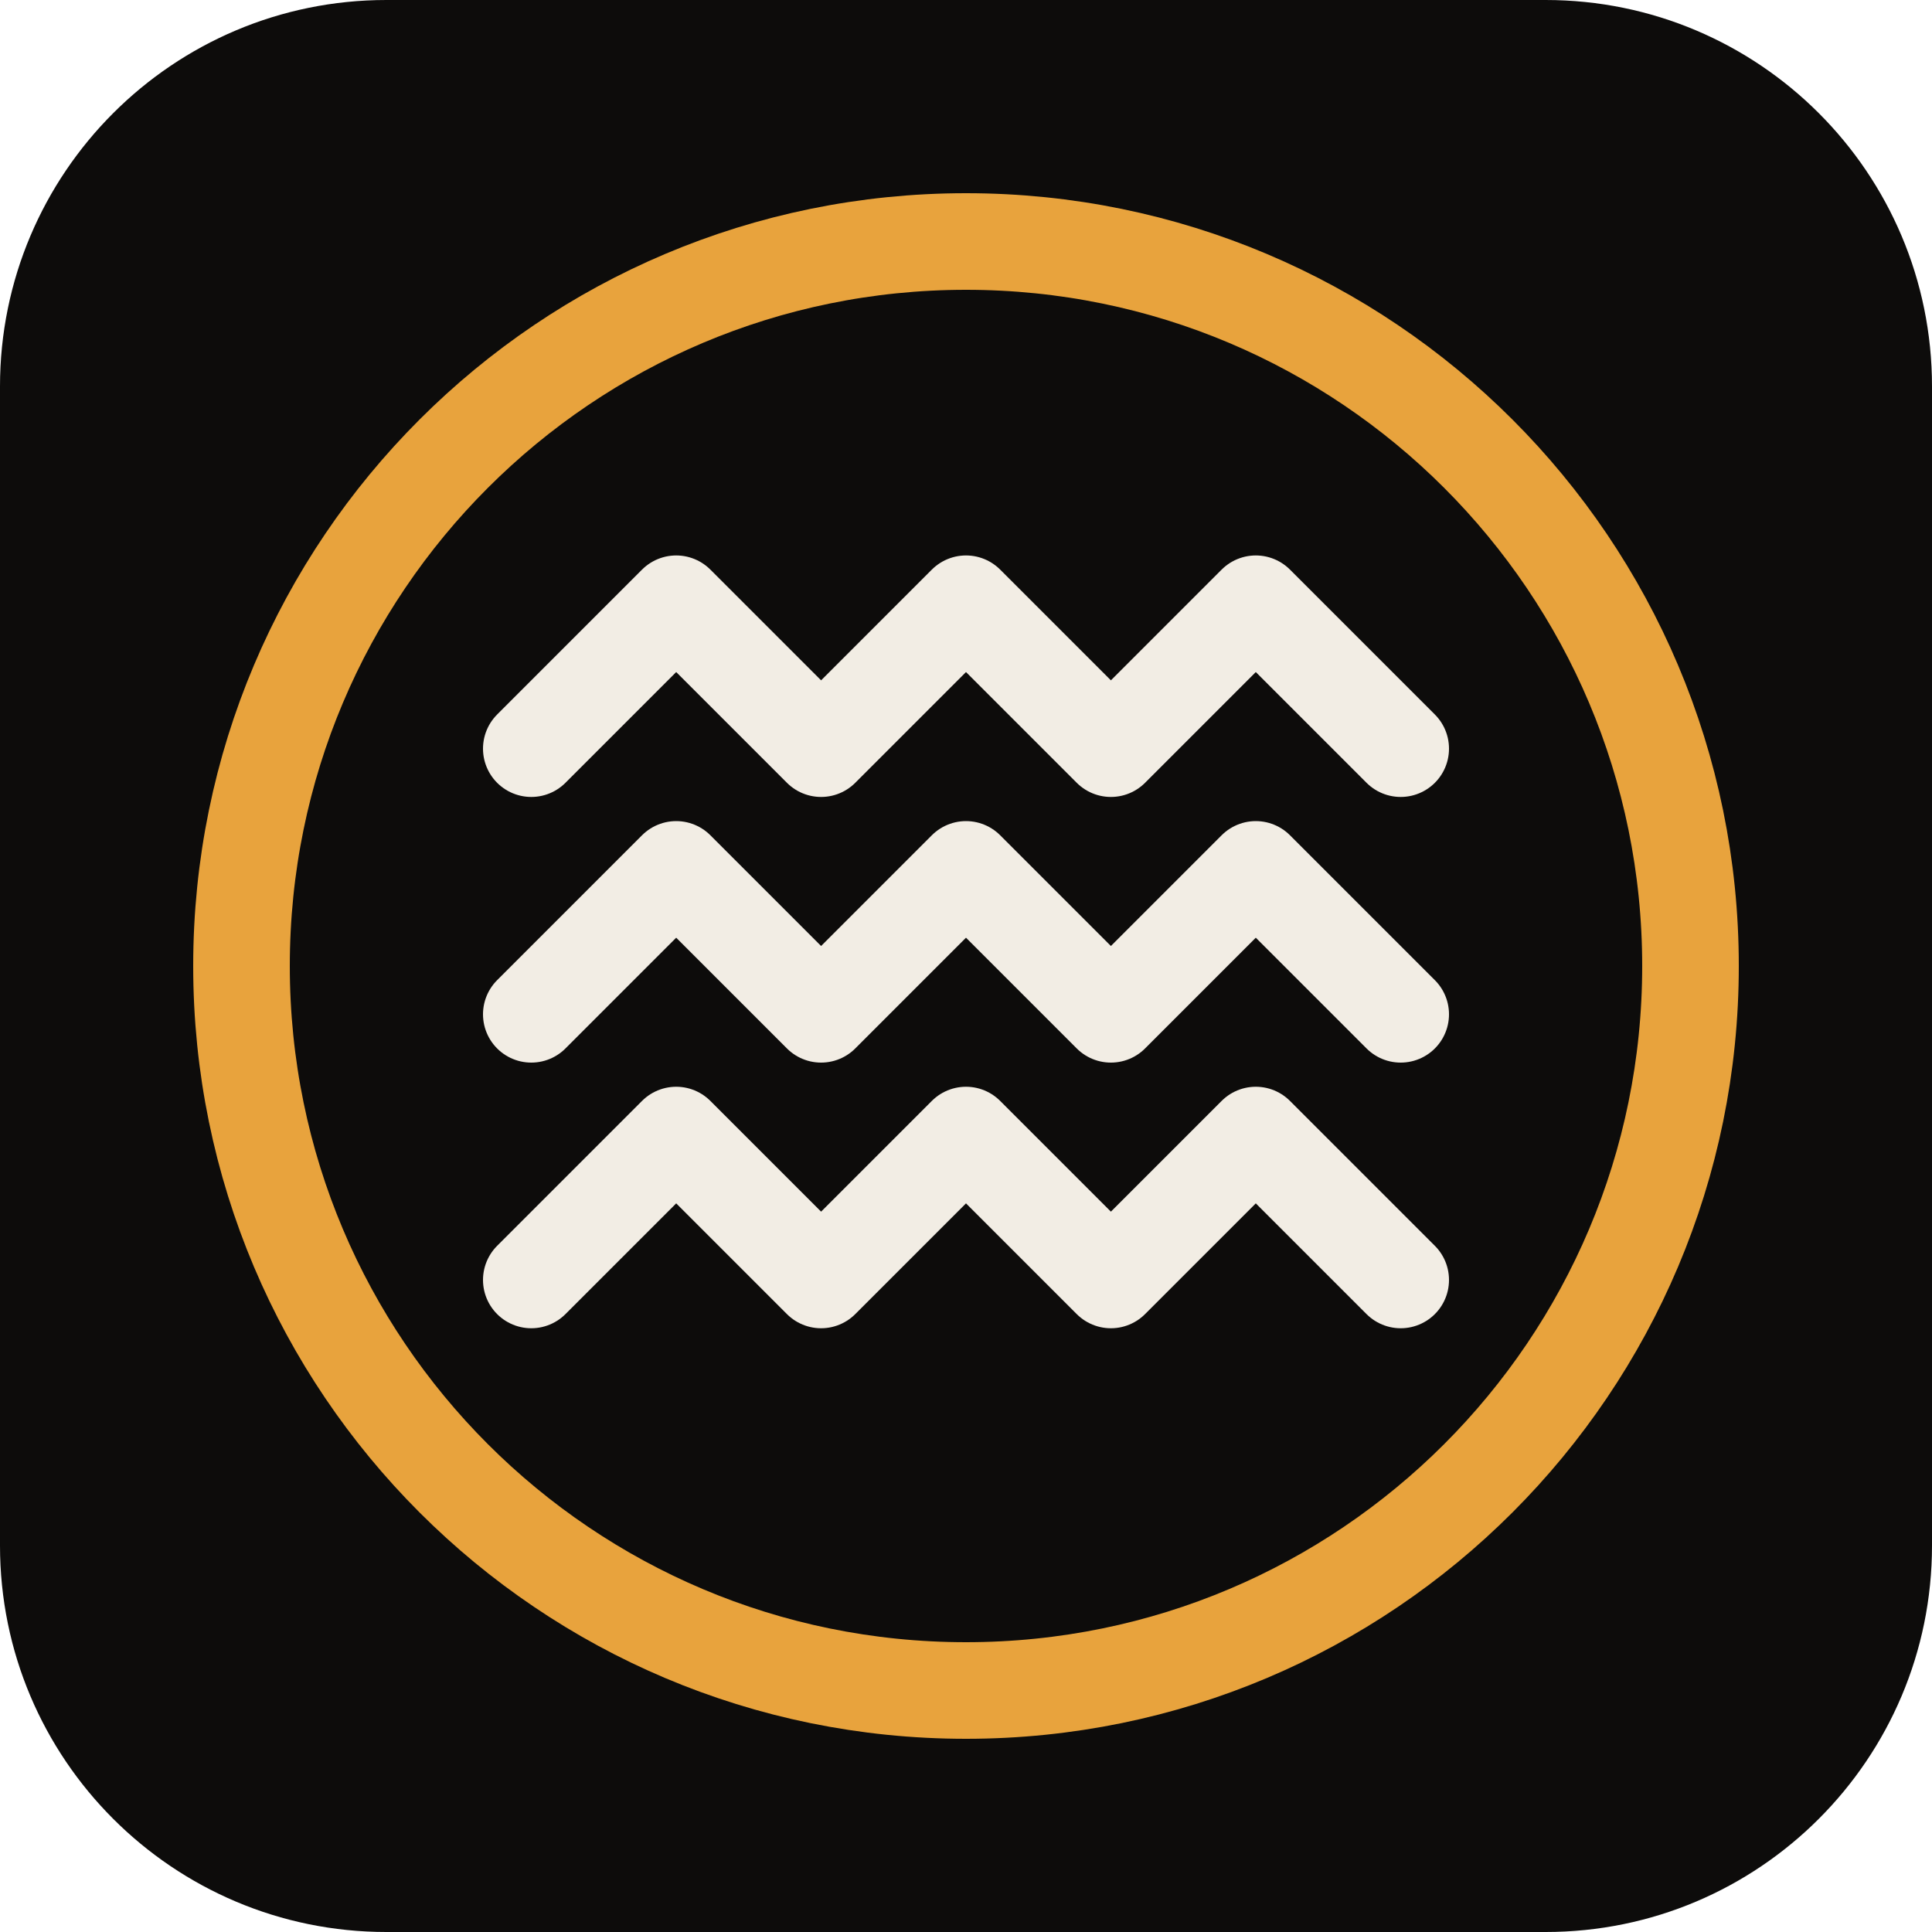
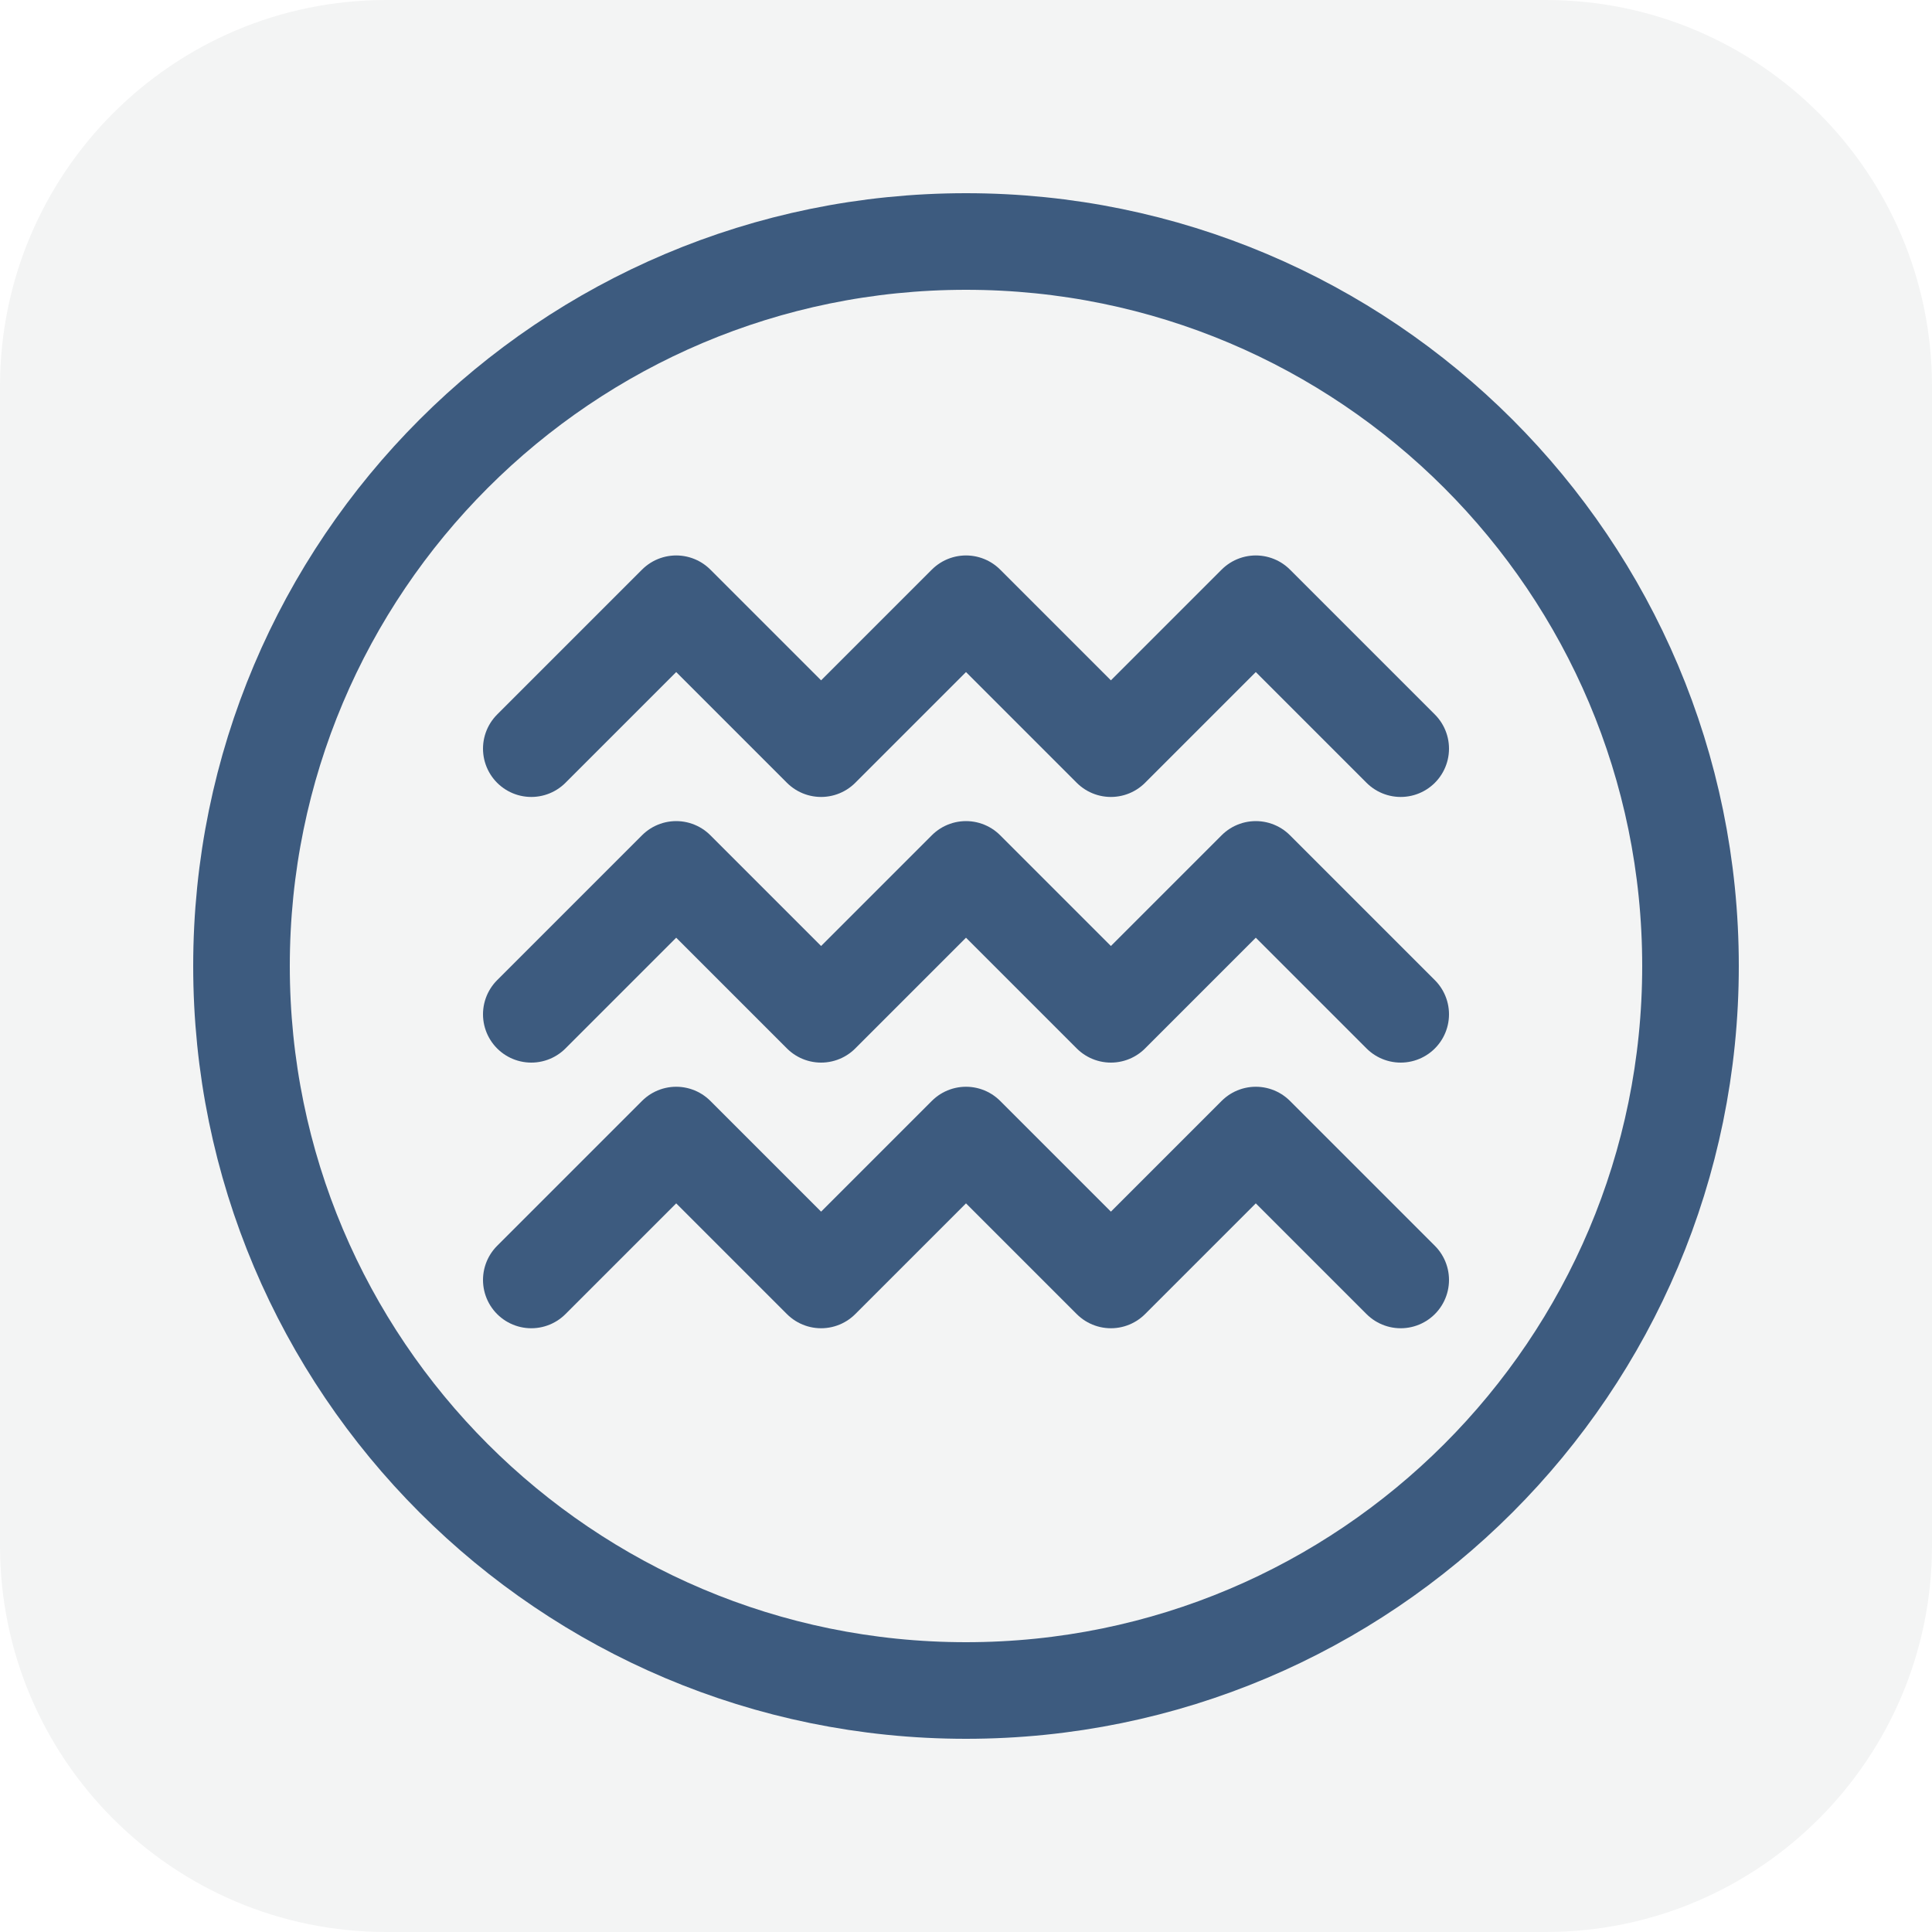
<svg xmlns="http://www.w3.org/2000/svg" viewBox="0 0 40 40" fill="none">
-   <rect width="40" height="40" rx="8" fill="#0d0c0b" />
-   <circle cx="20" cy="20" r="15" stroke="#e8a33d" stroke-width="2" />
-   <g stroke="#f2ede4" stroke-width="2" stroke-linejoin="round" stroke-linecap="round">
+   <rect width="40" height="40" rx="8" fill="#f3f4f4" />
+   <circle cx="20" cy="20" r="15" stroke="#3d5b7f" stroke-width="2" />
+   <g stroke="#3d5b7f" stroke-width="2" stroke-linejoin="round" stroke-linecap="round">
    <path d="M11 15.5l3-3 3 3 3-3 3 3 3-3 3 3" />
    <path d="M11 21l3-3 3 3 3-3 3 3 3-3 3 3" />
    <path d="M11 26.5l3-3 3 3 3-3 3 3 3-3 3 3" />
  </g>
</svg>
